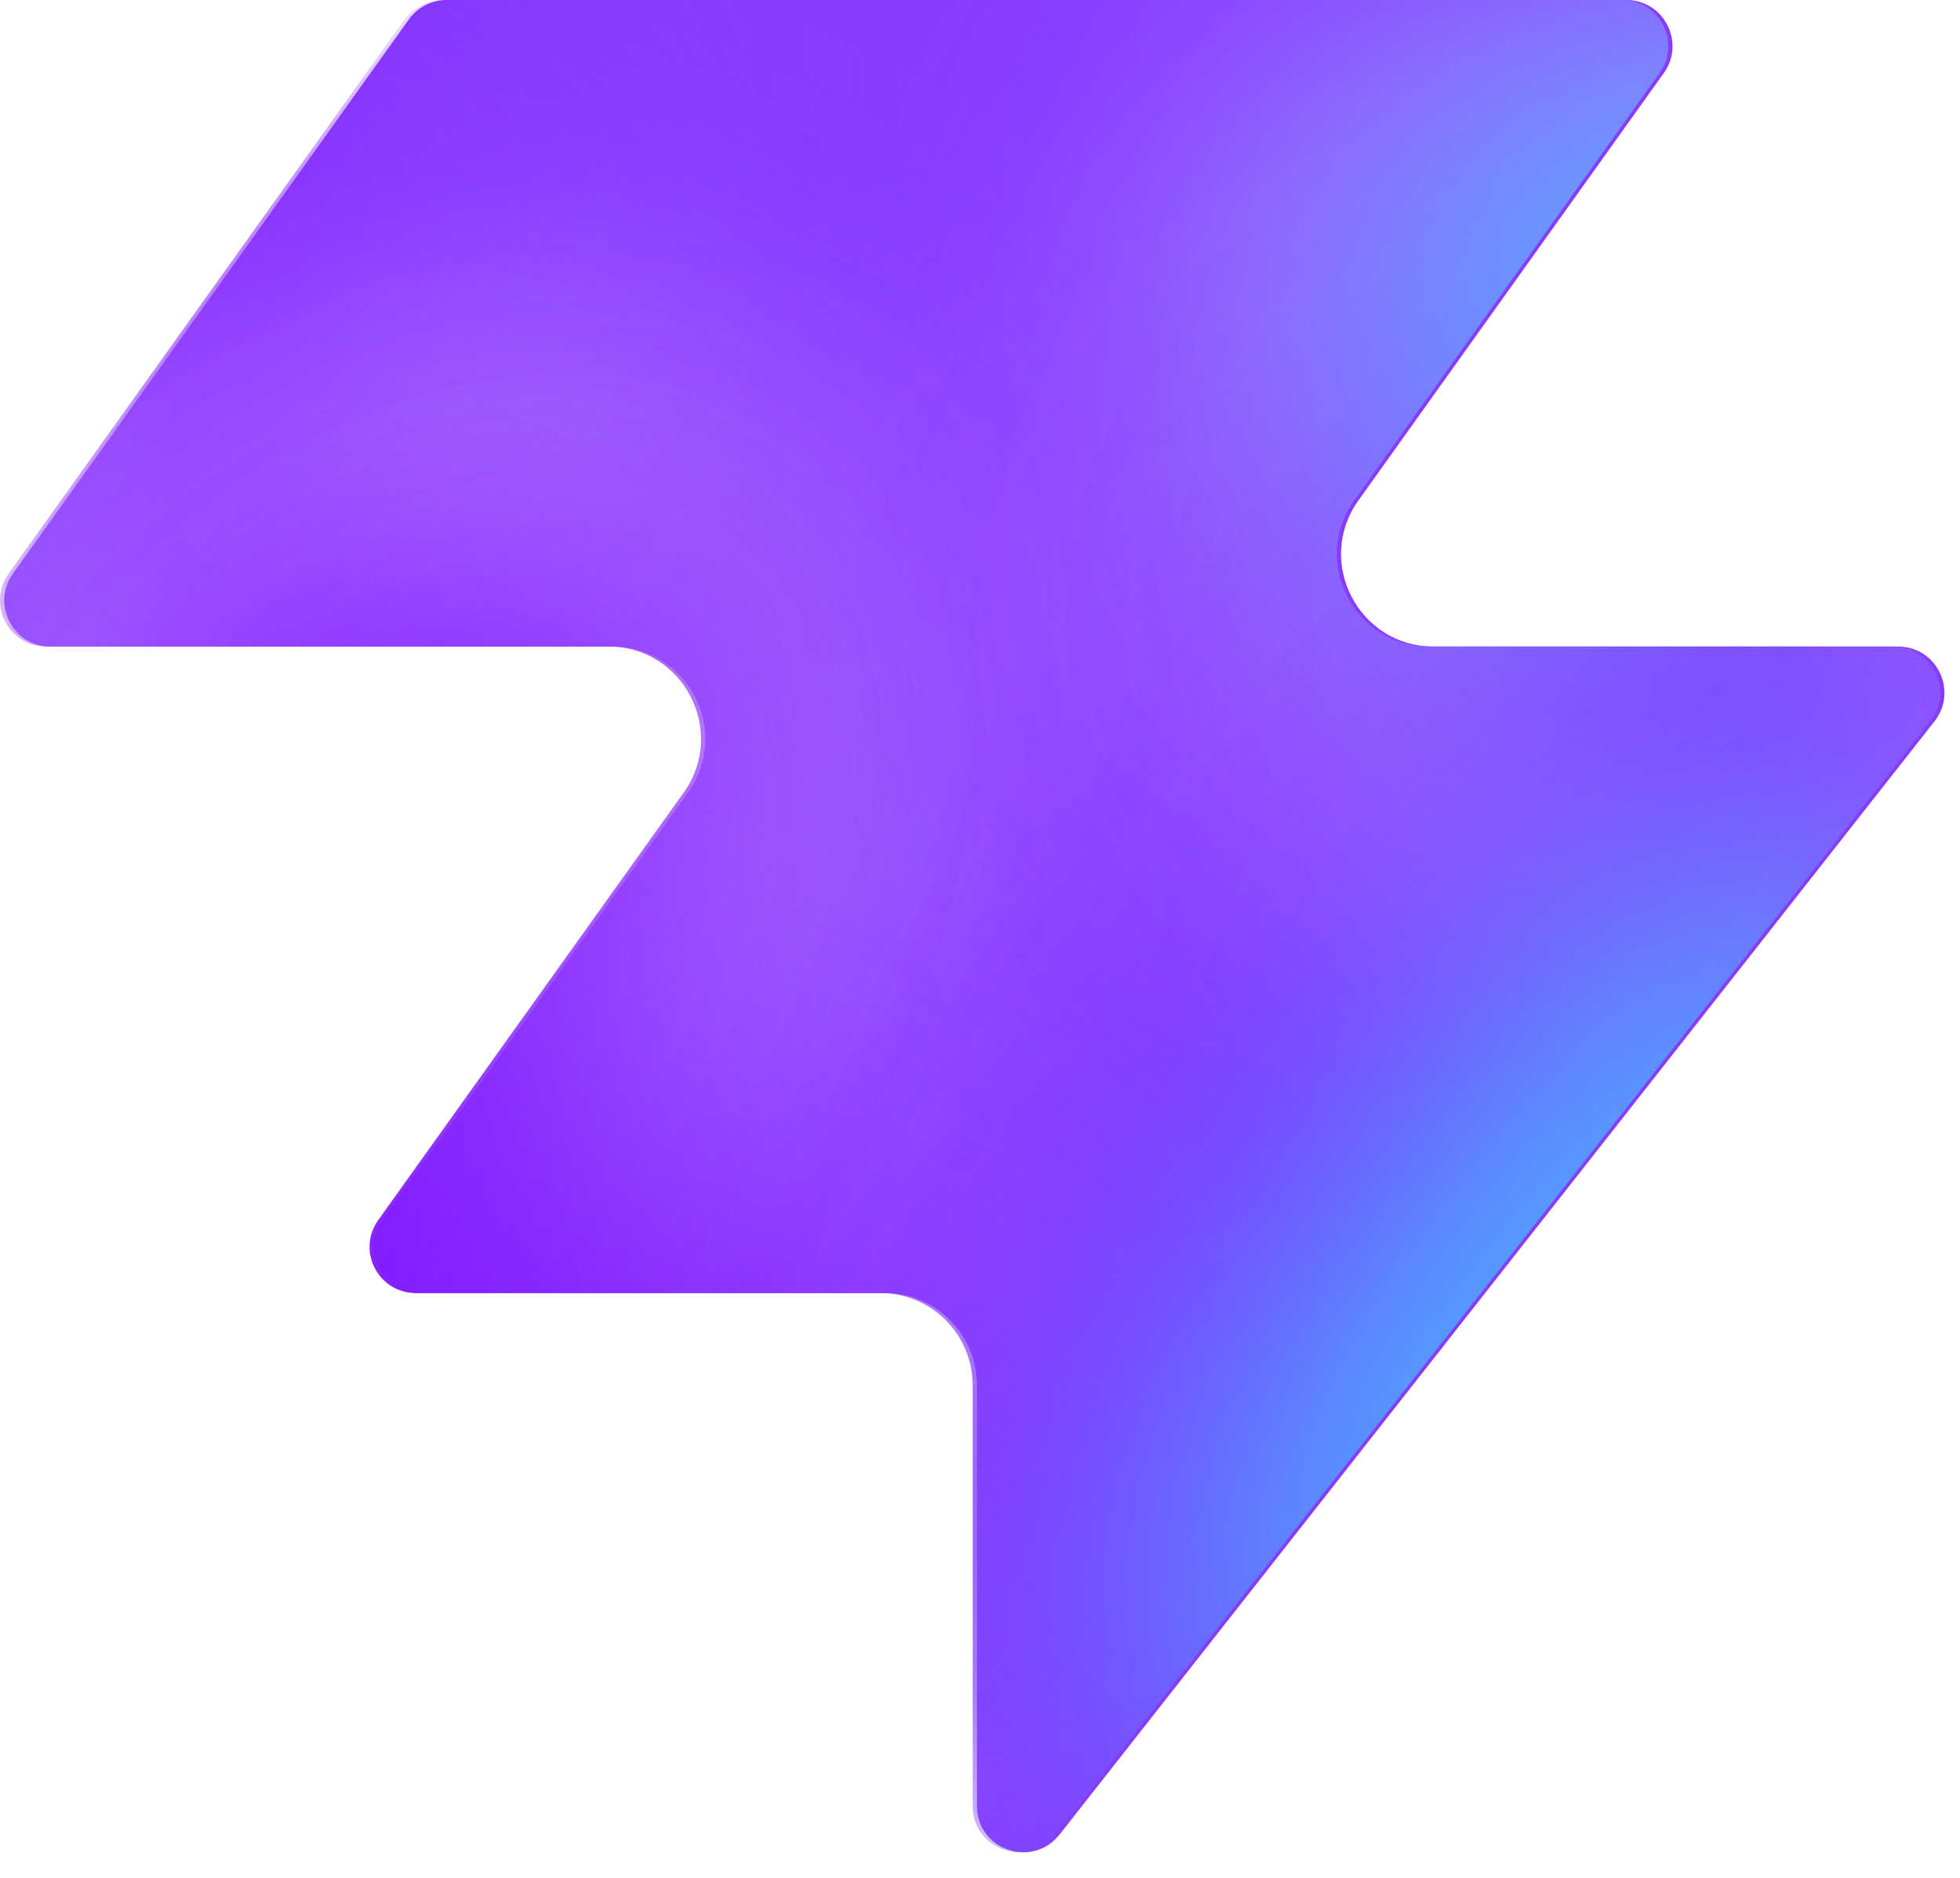
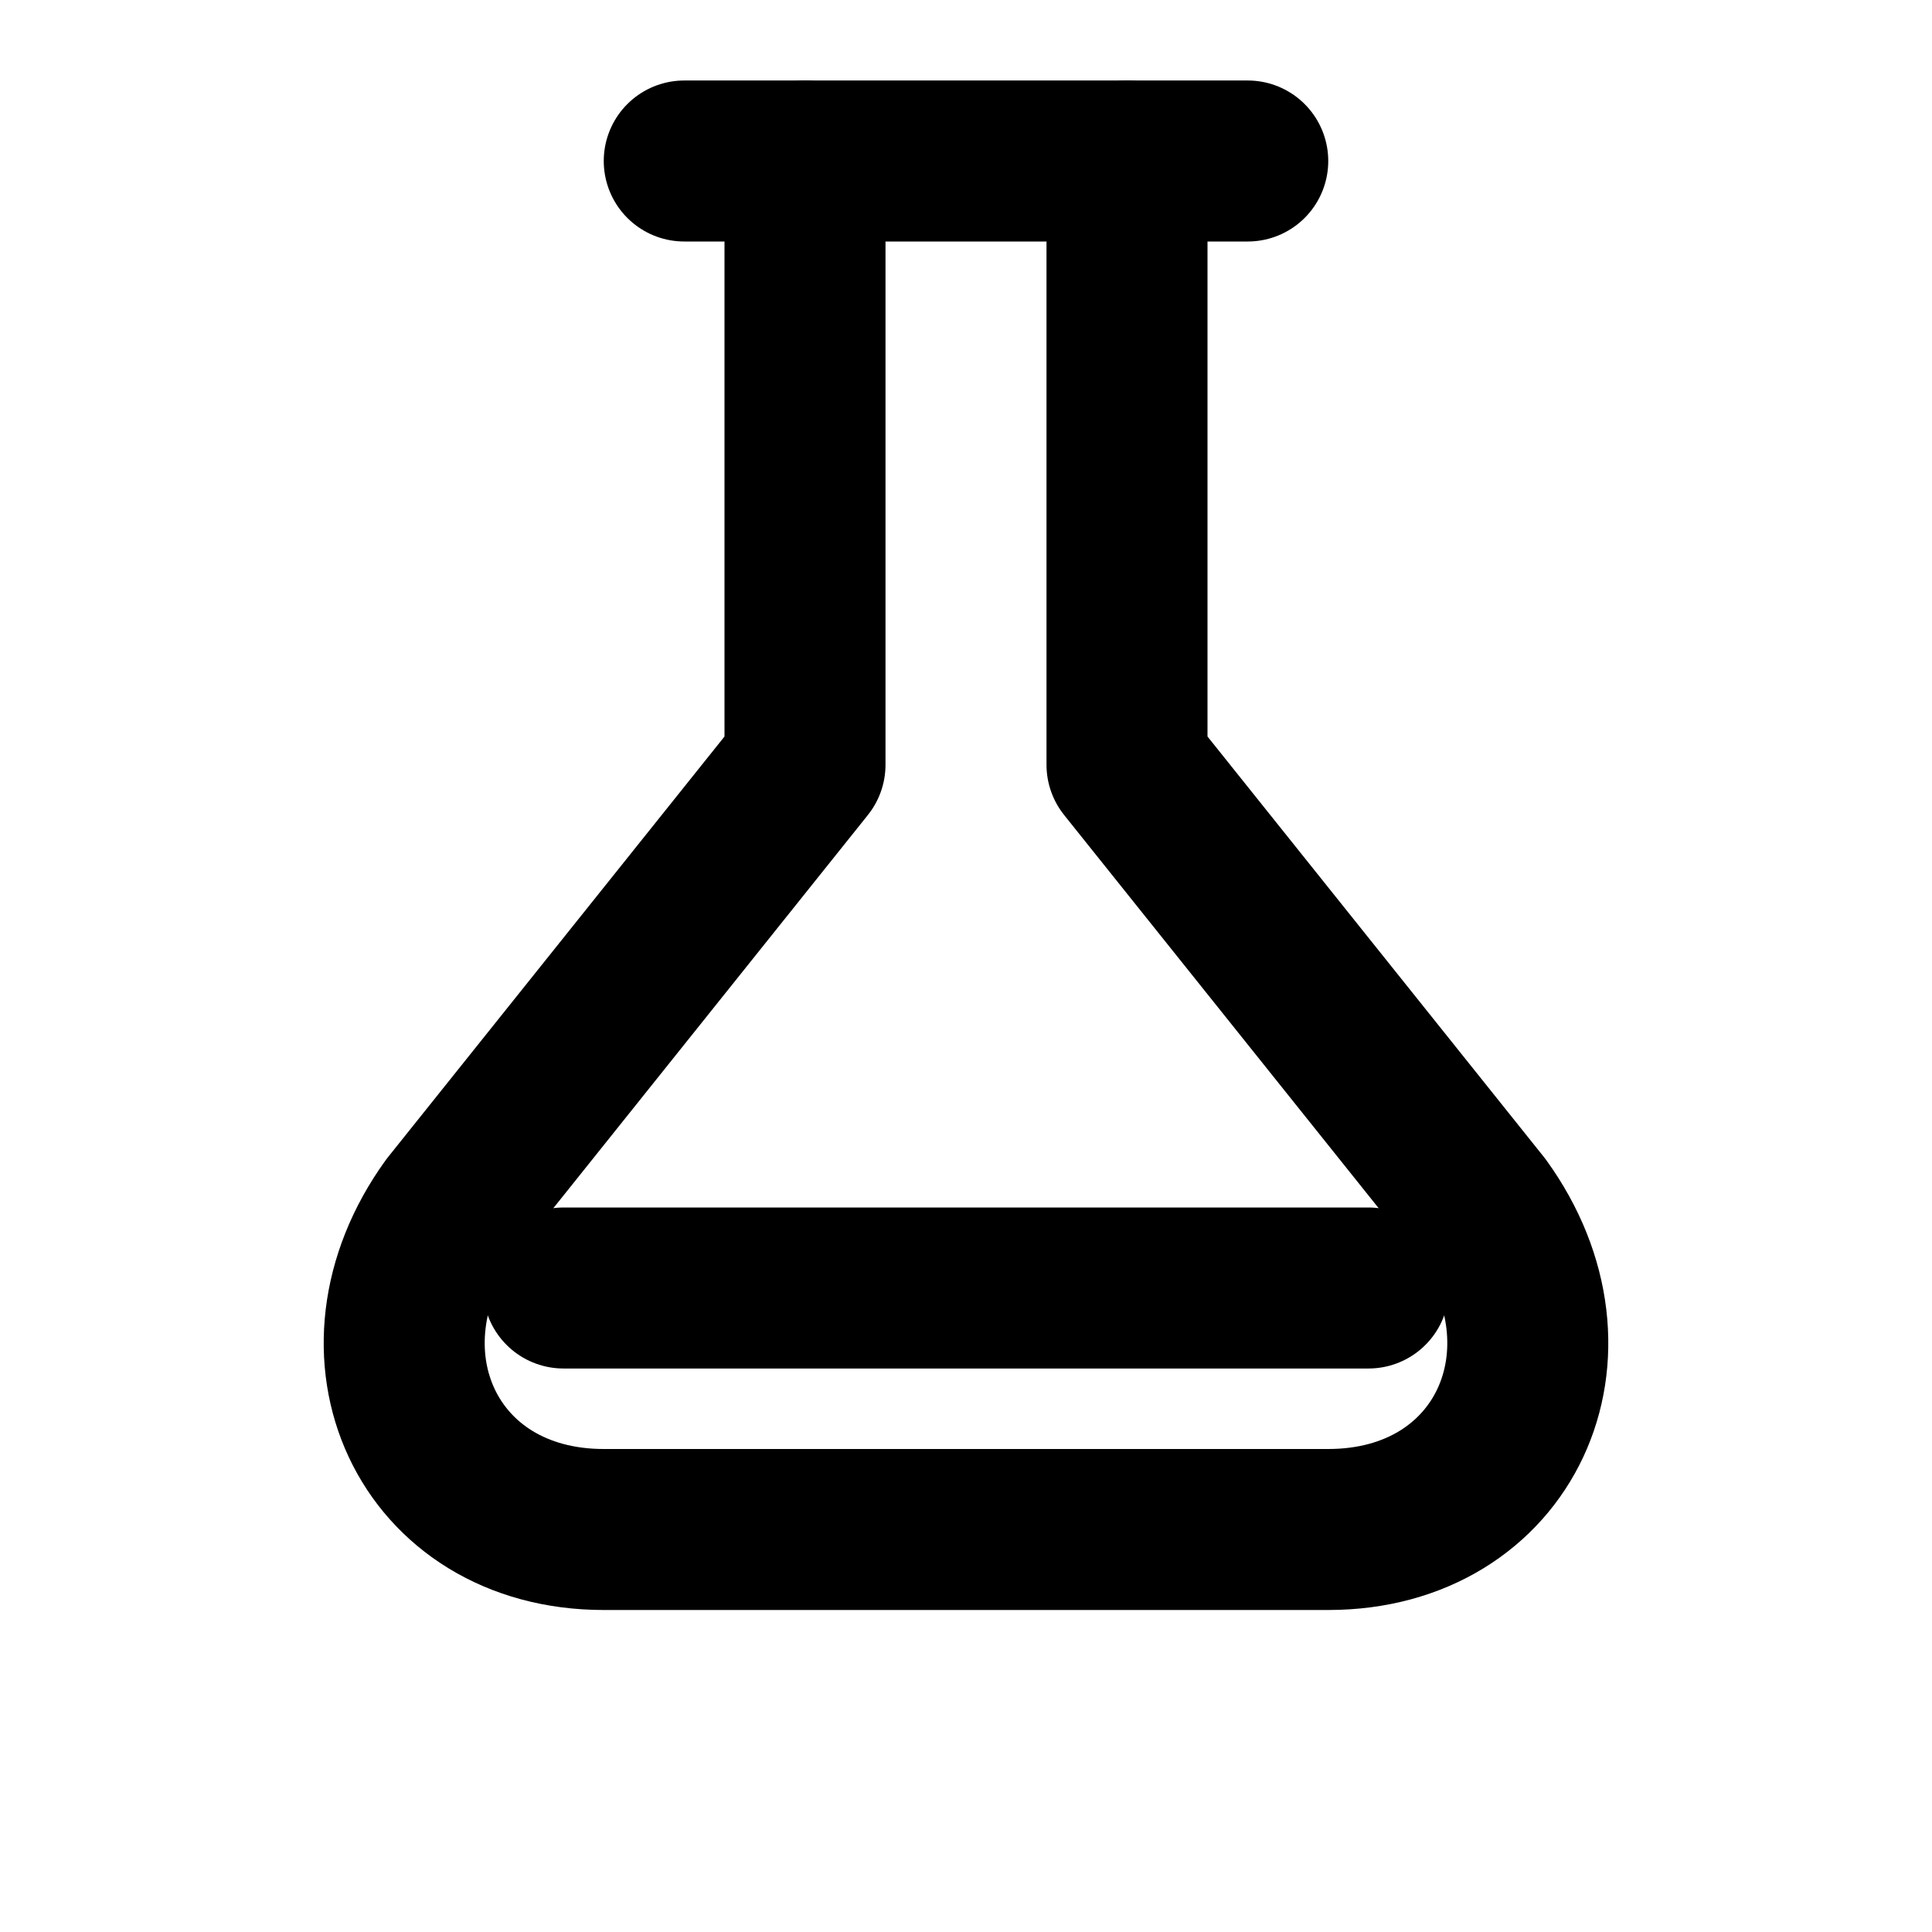
- <svg xmlns="http://www.w3.org/2000/svg" width="48" height="46" fill="none" viewBox="0 0 48 46">
-   <path fill="#863bff" d="M25.946 44.938c-.664.845-2.021.375-2.021-.698V33.937a2.26 2.26 0 0 0-2.262-2.262H10.287c-.92 0-1.456-1.04-.92-1.788l7.48-10.471c1.07-1.497 0-3.578-1.842-3.578H1.237c-.92 0-1.456-1.04-.92-1.788L10.013.474c.214-.297.556-.474.92-.474h28.894c.92 0 1.456 1.04.92 1.788l-7.48 10.471c-1.07 1.498 0 3.579 1.842 3.579h11.377c.943 0 1.473 1.088.89 1.83L25.947 44.94z" style="fill:#863bff;fill:color(display-p3 .525 .23 1);fill-opacity:1" />
-   <mask id="a" width="48" height="46" x="0" y="0" maskUnits="userSpaceOnUse" style="mask-type:alpha">
-     <path fill="#000" d="M25.842 44.938c-.664.844-2.021.375-2.021-.698V33.937a2.26 2.26 0 0 0-2.262-2.262H10.183c-.92 0-1.456-1.04-.92-1.788l7.48-10.471c1.07-1.498 0-3.579-1.842-3.579H1.133c-.92 0-1.456-1.04-.92-1.787L9.91.473c.214-.297.556-.474.92-.474h28.894c.92 0 1.456 1.04.92 1.788l-7.48 10.471c-1.07 1.498 0 3.578 1.842 3.578h11.377c.943 0 1.473 1.088.89 1.832L25.843 44.94z" style="fill:#000;fill-opacity:1" />
-   </mask>
-   <g mask="url(#a)">
-     <g filter="url(#b)">
-       <ellipse cx="5.508" cy="14.704" fill="#ede6ff" rx="5.508" ry="14.704" style="fill:#ede6ff;fill:color(display-p3 .927 .903 1);fill-opacity:1" transform="matrix(.00324 1 1 -.00324 -4.47 31.516)" />
-     </g>
-     <g filter="url(#c)">
-       <ellipse cx="10.399" cy="29.851" fill="#ede6ff" rx="10.399" ry="29.851" style="fill:#ede6ff;fill:color(display-p3 .927 .903 1);fill-opacity:1" transform="matrix(.00324 1 1 -.00324 -39.328 7.883)" />
-     </g>
-     <g filter="url(#d)">
-       <ellipse cx="5.508" cy="30.487" fill="#7e14ff" rx="5.508" ry="30.487" style="fill:#7e14ff;fill:color(display-p3 .492 .077 1);fill-opacity:1" transform="rotate(89.814 -25.913 -14.639)scale(1 -1)" />
-     </g>
-     <g filter="url(#e)">
-       <ellipse cx="5.508" cy="30.599" fill="#7e14ff" rx="5.508" ry="30.599" style="fill:#7e14ff;fill:color(display-p3 .492 .077 1);fill-opacity:1" transform="rotate(89.814 -32.644 -3.334)scale(1 -1)" />
-     </g>
-     <g filter="url(#f)">
-       <ellipse cx="5.508" cy="30.599" fill="#7e14ff" rx="5.508" ry="30.599" style="fill:#7e14ff;fill:color(display-p3 .492 .077 1);fill-opacity:1" transform="matrix(.00324 1 1 -.00324 -34.34 30.47)" />
-     </g>
-     <g filter="url(#g)">
-       <ellipse cx="14.072" cy="22.078" fill="#ede6ff" rx="14.072" ry="22.078" style="fill:#ede6ff;fill:color(display-p3 .927 .903 1);fill-opacity:1" transform="rotate(93.35 24.506 48.493)scale(-1 1)" />
-     </g>
-     <g filter="url(#h)">
-       <ellipse cx="3.47" cy="21.501" fill="#7e14ff" rx="3.47" ry="21.501" style="fill:#7e14ff;fill:color(display-p3 .492 .077 1);fill-opacity:1" transform="rotate(89.009 28.708 47.59)scale(-1 1)" />
-     </g>
-     <g filter="url(#i)">
-       <ellipse cx="3.47" cy="21.501" fill="#7e14ff" rx="3.47" ry="21.501" style="fill:#7e14ff;fill:color(display-p3 .492 .077 1);fill-opacity:1" transform="rotate(89.009 28.708 47.59)scale(-1 1)" />
-     </g>
-     <g filter="url(#j)">
-       <ellipse cx=".387" cy="8.972" fill="#7e14ff" rx="4.407" ry="29.108" style="fill:#7e14ff;fill:color(display-p3 .492 .077 1);fill-opacity:1" transform="rotate(39.51 .387 8.972)" />
-     </g>
-     <g filter="url(#k)">
-       <ellipse cx="47.523" cy="-6.092" fill="#7e14ff" rx="4.407" ry="29.108" style="fill:#7e14ff;fill:color(display-p3 .492 .077 1);fill-opacity:1" transform="rotate(37.892 47.523 -6.092)" />
-     </g>
-     <g filter="url(#l)">
-       <ellipse cx="41.412" cy="6.333" fill="#47bfff" rx="5.971" ry="9.665" style="fill:#47bfff;fill:color(display-p3 .28 .748 1);fill-opacity:1" transform="rotate(37.892 41.412 6.333)" />
-     </g>
-     <g filter="url(#m)">
-       <ellipse cx="-1.879" cy="38.332" fill="#7e14ff" rx="4.407" ry="29.108" style="fill:#7e14ff;fill:color(display-p3 .492 .077 1);fill-opacity:1" transform="rotate(37.892 -1.88 38.332)" />
-     </g>
-     <g filter="url(#n)">
-       <ellipse cx="-1.879" cy="38.332" fill="#7e14ff" rx="4.407" ry="29.108" style="fill:#7e14ff;fill:color(display-p3 .492 .077 1);fill-opacity:1" transform="rotate(37.892 -1.88 38.332)" />
-     </g>
-     <g filter="url(#o)">
-       <ellipse cx="35.651" cy="29.907" fill="#7e14ff" rx="4.407" ry="29.108" style="fill:#7e14ff;fill:color(display-p3 .492 .077 1);fill-opacity:1" transform="rotate(37.892 35.651 29.907)" />
-     </g>
-     <g filter="url(#p)">
-       <ellipse cx="38.418" cy="32.4" fill="#47bfff" rx="5.971" ry="15.297" style="fill:#47bfff;fill:color(display-p3 .28 .748 1);fill-opacity:1" transform="rotate(37.892 38.418 32.4)" />
-     </g>
-   </g>
-   <defs>
-     <filter id="b" width="60.045" height="41.654" x="-19.77" y="16.149" color-interpolation-filters="sRGB" filterUnits="userSpaceOnUse">
-       <feFlood flood-opacity="0" result="BackgroundImageFix" />
-       <feBlend in="SourceGraphic" in2="BackgroundImageFix" result="shape" />
-       <feGaussianBlur result="effect1_foregroundBlur_2002_17158" stdDeviation="7.659" />
-     </filter>
-     <filter id="c" width="90.34" height="51.437" x="-54.613" y="-7.533" color-interpolation-filters="sRGB" filterUnits="userSpaceOnUse">
-       <feFlood flood-opacity="0" result="BackgroundImageFix" />
-       <feBlend in="SourceGraphic" in2="BackgroundImageFix" result="shape" />
-       <feGaussianBlur result="effect1_foregroundBlur_2002_17158" stdDeviation="7.659" />
-     </filter>
-     <filter id="d" width="79.355" height="29.4" x="-49.64" y="2.03" color-interpolation-filters="sRGB" filterUnits="userSpaceOnUse">
-       <feFlood flood-opacity="0" result="BackgroundImageFix" />
-       <feBlend in="SourceGraphic" in2="BackgroundImageFix" result="shape" />
-       <feGaussianBlur result="effect1_foregroundBlur_2002_17158" stdDeviation="4.596" />
-     </filter>
-     <filter id="e" width="79.579" height="29.4" x="-45.045" y="20.029" color-interpolation-filters="sRGB" filterUnits="userSpaceOnUse">
-       <feFlood flood-opacity="0" result="BackgroundImageFix" />
-       <feBlend in="SourceGraphic" in2="BackgroundImageFix" result="shape" />
-       <feGaussianBlur result="effect1_foregroundBlur_2002_17158" stdDeviation="4.596" />
-     </filter>
-     <filter id="f" width="79.579" height="29.4" x="-43.513" y="21.178" color-interpolation-filters="sRGB" filterUnits="userSpaceOnUse">
-       <feFlood flood-opacity="0" result="BackgroundImageFix" />
-       <feBlend in="SourceGraphic" in2="BackgroundImageFix" result="shape" />
-       <feGaussianBlur result="effect1_foregroundBlur_2002_17158" stdDeviation="4.596" />
-     </filter>
-     <filter id="g" width="74.749" height="58.852" x="15.756" y="-17.901" color-interpolation-filters="sRGB" filterUnits="userSpaceOnUse">
-       <feFlood flood-opacity="0" result="BackgroundImageFix" />
-       <feBlend in="SourceGraphic" in2="BackgroundImageFix" result="shape" />
-       <feGaussianBlur result="effect1_foregroundBlur_2002_17158" stdDeviation="7.659" />
-     </filter>
-     <filter id="h" width="61.377" height="25.362" x="23.548" y="2.284" color-interpolation-filters="sRGB" filterUnits="userSpaceOnUse">
-       <feFlood flood-opacity="0" result="BackgroundImageFix" />
-       <feBlend in="SourceGraphic" in2="BackgroundImageFix" result="shape" />
-       <feGaussianBlur result="effect1_foregroundBlur_2002_17158" stdDeviation="4.596" />
-     </filter>
-     <filter id="i" width="61.377" height="25.362" x="23.548" y="2.284" color-interpolation-filters="sRGB" filterUnits="userSpaceOnUse">
-       <feFlood flood-opacity="0" result="BackgroundImageFix" />
-       <feBlend in="SourceGraphic" in2="BackgroundImageFix" result="shape" />
-       <feGaussianBlur result="effect1_foregroundBlur_2002_17158" stdDeviation="4.596" />
-     </filter>
-     <filter id="j" width="56.045" height="63.649" x="-27.636" y="-22.853" color-interpolation-filters="sRGB" filterUnits="userSpaceOnUse">
-       <feFlood flood-opacity="0" result="BackgroundImageFix" />
-       <feBlend in="SourceGraphic" in2="BackgroundImageFix" result="shape" />
-       <feGaussianBlur result="effect1_foregroundBlur_2002_17158" stdDeviation="4.596" />
-     </filter>
-     <filter id="k" width="54.814" height="64.646" x="20.116" y="-38.415" color-interpolation-filters="sRGB" filterUnits="userSpaceOnUse">
-       <feFlood flood-opacity="0" result="BackgroundImageFix" />
-       <feBlend in="SourceGraphic" in2="BackgroundImageFix" result="shape" />
-       <feGaussianBlur result="effect1_foregroundBlur_2002_17158" stdDeviation="4.596" />
-     </filter>
-     <filter id="l" width="33.541" height="35.313" x="24.641" y="-11.323" color-interpolation-filters="sRGB" filterUnits="userSpaceOnUse">
-       <feFlood flood-opacity="0" result="BackgroundImageFix" />
-       <feBlend in="SourceGraphic" in2="BackgroundImageFix" result="shape" />
-       <feGaussianBlur result="effect1_foregroundBlur_2002_17158" stdDeviation="4.596" />
-     </filter>
-     <filter id="m" width="54.814" height="64.646" x="-29.286" y="6.009" color-interpolation-filters="sRGB" filterUnits="userSpaceOnUse">
-       <feFlood flood-opacity="0" result="BackgroundImageFix" />
-       <feBlend in="SourceGraphic" in2="BackgroundImageFix" result="shape" />
-       <feGaussianBlur result="effect1_foregroundBlur_2002_17158" stdDeviation="4.596" />
-     </filter>
-     <filter id="n" width="54.814" height="64.646" x="-29.286" y="6.009" color-interpolation-filters="sRGB" filterUnits="userSpaceOnUse">
-       <feFlood flood-opacity="0" result="BackgroundImageFix" />
-       <feBlend in="SourceGraphic" in2="BackgroundImageFix" result="shape" />
-       <feGaussianBlur result="effect1_foregroundBlur_2002_17158" stdDeviation="4.596" />
-     </filter>
-     <filter id="o" width="54.814" height="64.646" x="8.244" y="-2.416" color-interpolation-filters="sRGB" filterUnits="userSpaceOnUse">
-       <feFlood flood-opacity="0" result="BackgroundImageFix" />
-       <feBlend in="SourceGraphic" in2="BackgroundImageFix" result="shape" />
-       <feGaussianBlur result="effect1_foregroundBlur_2002_17158" stdDeviation="4.596" />
-     </filter>
-     <filter id="p" width="39.409" height="43.623" x="18.713" y="10.588" color-interpolation-filters="sRGB" filterUnits="userSpaceOnUse">
-       <feFlood flood-opacity="0" result="BackgroundImageFix" />
-       <feBlend in="SourceGraphic" in2="BackgroundImageFix" result="shape" />
-       <feGaussianBlur result="effect1_foregroundBlur_2002_17158" stdDeviation="4.596" />
-     </filter>
-   </defs>
+ <svg xmlns="http://www.w3.org/2000/svg" width="32" height="32" viewBox="0 0 24 24" fill="none" stroke="currentColor" stroke-width="2" stroke-linecap="round" stroke-linejoin="round">
+   <path d="M10 2v7.5L5.6 15c-1.3 1.8-.3 4 1.9 4h9c2.2 0 3.2-2.2 1.9-4L14 9.5V2" />
+   <path d="M8.5 2h7" />
+   <path d="M7 16h10" />
</svg>
